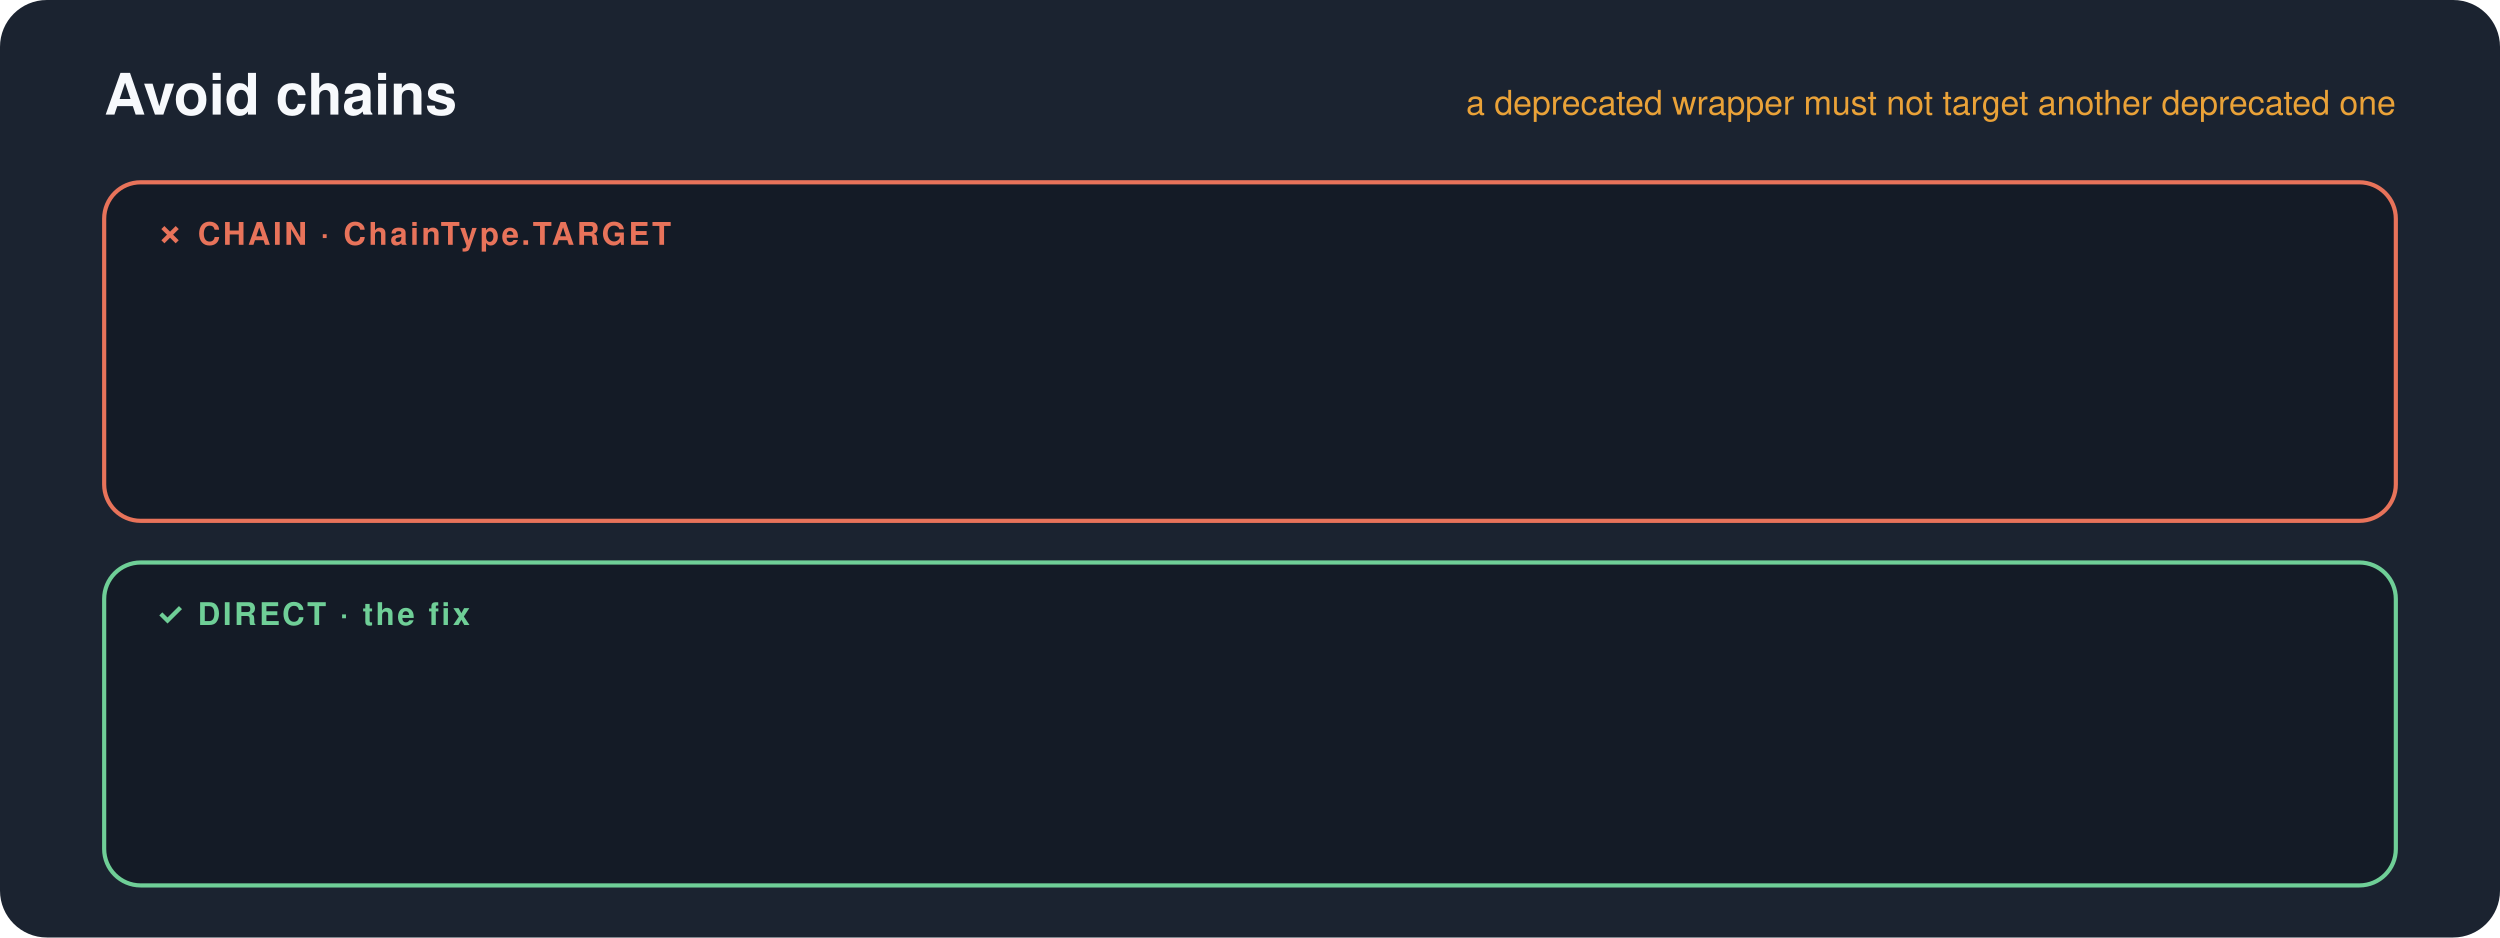
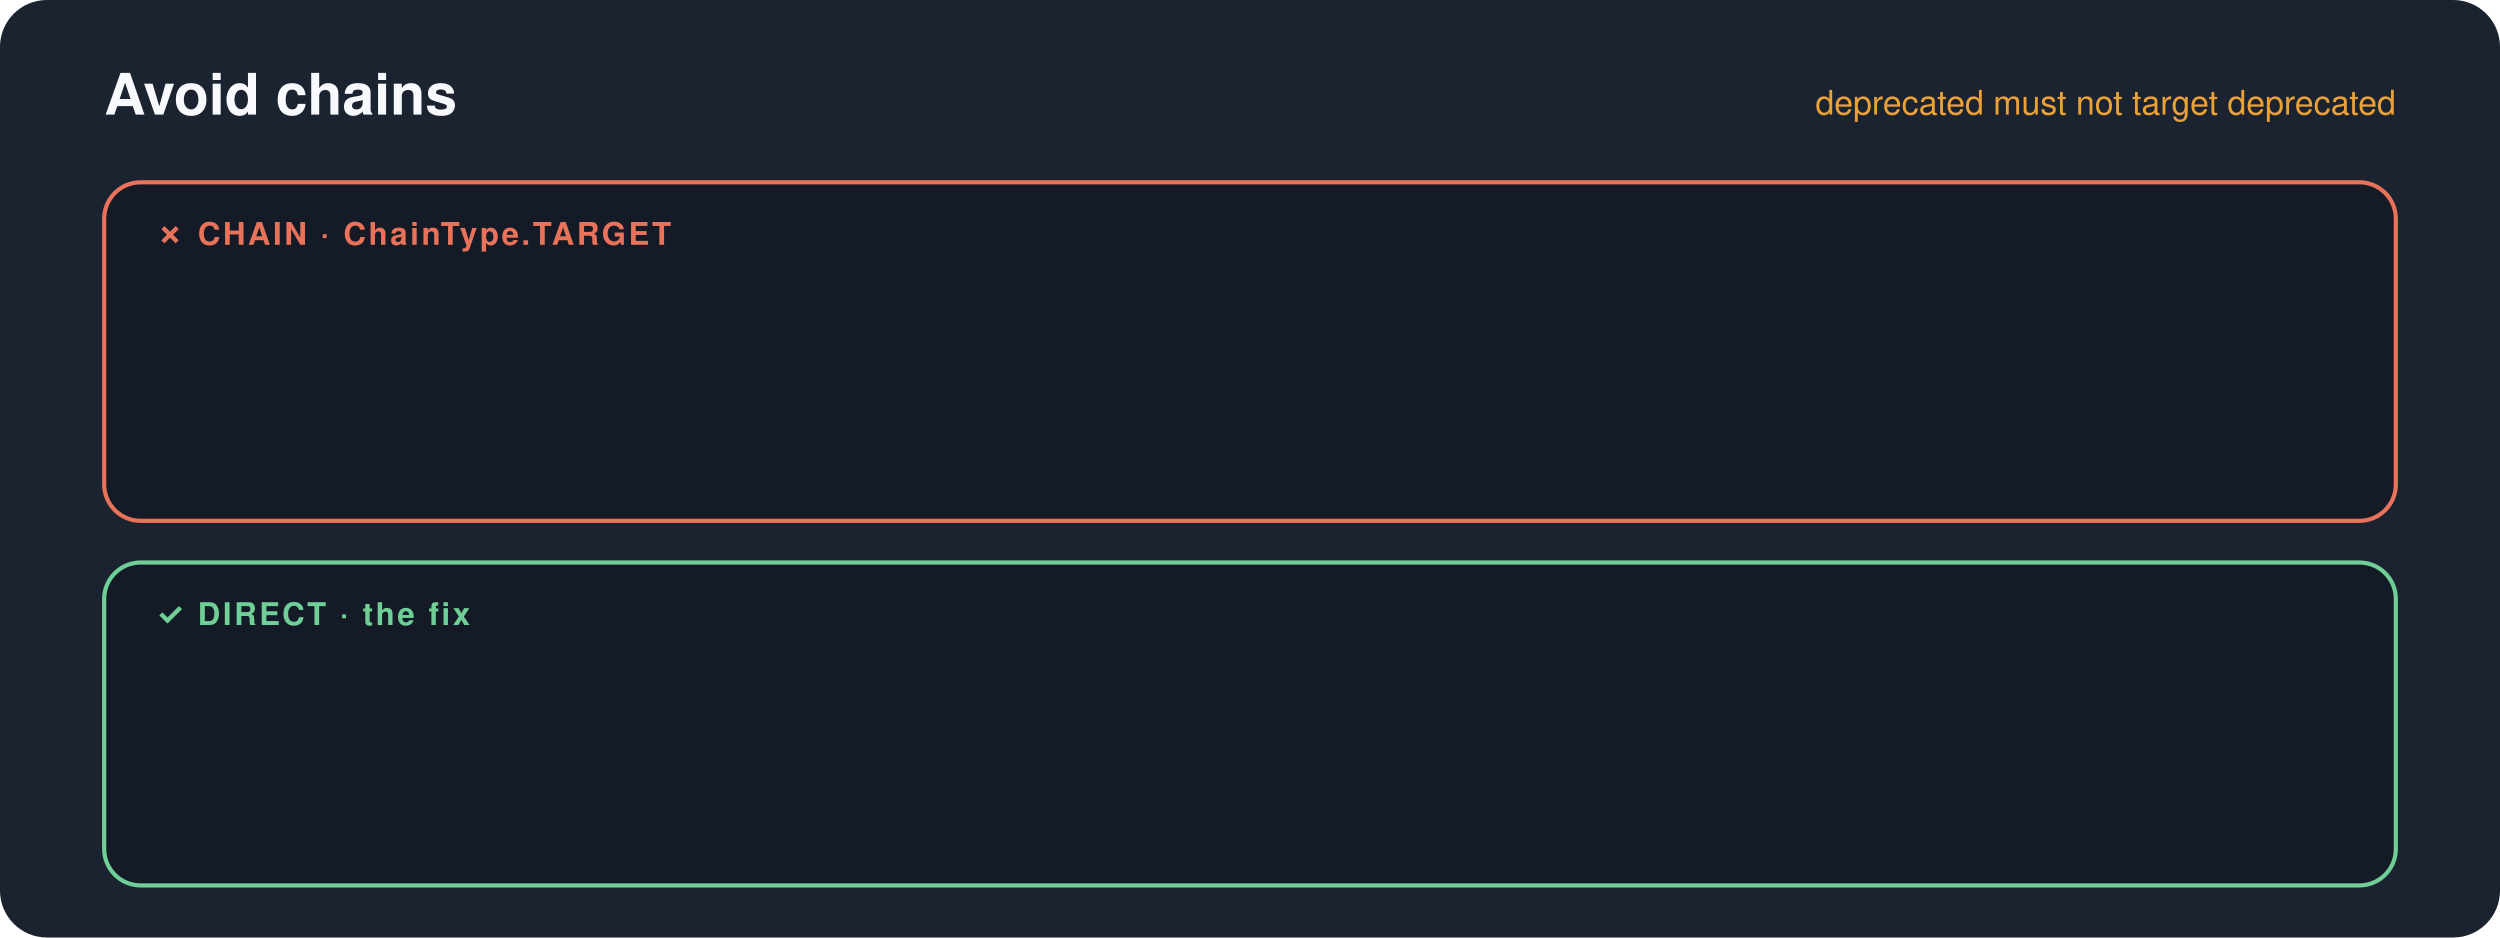
<svg xmlns="http://www.w3.org/2000/svg" viewBox="0 0 960 360" width="960" height="360" role="img" aria-labelledby="t d">
  <style>
    text { font-family: ui-sans-serif, system-ui, -apple-system, "Segoe UI", Helvetica, Arial, sans-serif; }
    .mono { font-family: ui-monospace, SFMono-Regular, Menlo, Consolas, monospace; }

    .show { opacity: 0; }
    .g0 { animation: g0 11s ease-out infinite; }
    @keyframes g0 { 0%, 4% { opacity: 0 } 7%, 92% { opacity: 1 } 97%, 100% { opacity: 0 } }
    .g1 { animation: g1 11s ease-out infinite; }
    @keyframes g1 { 0%, 11% { opacity: 0 } 14%, 92% { opacity: 1 } 97%, 100% { opacity: 0 } }
    .g2 { animation: g2 11s ease-out infinite; }
    @keyframes g2 { 0%, 18% { opacity: 0 } 21%, 92% { opacity: 1 } 97%, 100% { opacity: 0 } }
    .g3 { animation: g3 11s ease-out infinite; }
    @keyframes g3 { 0%, 25% { opacity: 0 } 28%, 92% { opacity: 1 } 97%, 100% { opacity: 0 } }
    .g4 { animation: g4 11s ease-out infinite; }
    @keyframes g4 { 0%, 32% { opacity: 0 } 35%, 92% { opacity: 1 } 97%, 100% { opacity: 0 } }
    .g5 { animation: g5 11s ease-out infinite; }
    @keyframes g5 { 0%, 39% { opacity: 0 } 42%, 92% { opacity: 1 } 97%, 100% { opacity: 0 } }
    .g6 { animation: g6 11s ease-out infinite; }
    @keyframes g6 { 0%, 51% { opacity: 0 } 54%, 92% { opacity: 1 } 97%, 100% { opacity: 0 } }
    .g7 { animation: g7 11s ease-out infinite; }
    @keyframes g7 { 0%, 61% { opacity: 0 } 64%, 92% { opacity: 1 } 97%, 100% { opacity: 0 } }
    .g8 { animation: g8 11s ease-out infinite; }
    @keyframes g8 { 0%, 71% { opacity: 0 } 74%, 92% { opacity: 1 } 97%, 100% { opacity: 0 } }
    @media (prefers-reduced-motion: reduce) { .show { animation: none !important; opacity: 1 !important; } }
  </style>
  <defs>
    <marker id="ah" viewBox="0 0 10 10" refX="8" refY="5" markerWidth="7" markerHeight="7" orient="auto-start-reverse">
      <path d="M0 0 L10 5 L0 10 z" fill="#6B7F99" />
    </marker>
    <marker id="ahg" viewBox="0 0 10 10" refX="8" refY="5" markerWidth="7" markerHeight="7" orient="auto-start-reverse">
      <path d="M0 0 L10 5 L0 10 z" fill="#6FCF97" />
    </marker>
    <marker id="ahr" viewBox="0 0 10 10" refX="8" refY="5" markerWidth="7" markerHeight="7" orient="auto-start-reverse">
      <path d="M0 0 L10 5 L0 10 z" fill="#E8735A" />
    </marker>
    <marker id="aha" viewBox="0 0 10 10" refX="8" refY="5" markerWidth="7" markerHeight="7" orient="auto-start-reverse">
      <path d="M0 0 L10 5 L0 10 z" fill="#EAA238" />
    </marker>
  </defs>
  <rect width="960" height="360" rx="18" fill="#1B2330" />
  <text x="40" y="44" font-size="22" fill="#F7F9FC" font-weight="700">Avoid chains</text>
-   <text x="920" y="44" font-size="13" fill="#EAA238" text-anchor="end">a deprecated wrapper must not target another deprecated one</text>
+   <text x="920" y="44" font-size="13" fill="#EAA238" text-anchor="end">deprecated must not target deprecated</text>
  <rect x="40" y="70" width="880" height="130" rx="14" fill="#141B26" stroke="#E8735A" stroke-width="1.6" />
  <text x="60" y="94" font-size="12" fill="#E8735A" font-weight="700" letter-spacing="1">✗ CHAIN  ·  ChainType.TARGET</text>
  <rect x="40" y="216" width="880" height="124" rx="14" fill="#141B26" stroke="#6FCF97" stroke-width="1.6" />
  <text x="60" y="240" font-size="12" fill="#6FCF97" font-weight="700" letter-spacing="1">✓ DIRECT  ·  the fix</text>
  <g class="show g0">
    <rect x="70" y="120" width="190" height="52" rx="10" fill="#263246" stroke="#EAA238" stroke-width="1.8" />
    <text x="165.0" y="143" font-size="13" fill="#F7F9FC" text-anchor="middle" class="mono" font-weight="600">old_func</text>
    <text x="165.0" y="160" font-size="10.5" fill="#9FB0C6" text-anchor="middle">@deprecated</text>
  </g>
  <g class="show g1">
    <line x1="264" y1="146" x2="380" y2="146" stroke="#EAA238" stroke-width="2" marker-end="url(#aha)" />
    <text x="322" y="138" font-size="10.5" fill="#EAA238" text-anchor="middle">warning 1</text>
  </g>
  <g class="show g2">
    <rect x="385" y="120" width="190" height="52" rx="10" fill="#263246" stroke="#EAA238" stroke-width="1.8" />
    <text x="480.0" y="143" font-size="13" fill="#F7F9FC" text-anchor="middle" class="mono" font-weight="600">mid_func</text>
    <text x="480.0" y="160" font-size="10.5" fill="#9FB0C6" text-anchor="middle">@deprecated too</text>
  </g>
  <g class="show g3">
    <line x1="579" y1="146" x2="695" y2="146" stroke="#EAA238" stroke-width="2" marker-end="url(#aha)" />
    <text x="637" y="138" font-size="10.5" fill="#EAA238" text-anchor="middle">warning 2</text>
  </g>
  <g class="show g4">
    <rect x="700" y="120" width="190" height="52" rx="10" fill="#263246" stroke="#6FCF97" stroke-width="1.8" />
    <text x="795.0" y="143" font-size="13" fill="#F7F9FC" text-anchor="middle" class="mono" font-weight="600">new_func</text>
    <text x="795.0" y="160" font-size="10.5" fill="#9FB0C6" text-anchor="middle">current API</text>
  </g>
  <g class="show g5">
-     <text x="480" y="190" font-size="11.5" fill="#9FB0C6" text-anchor="middle">Callers get two notices and the middle hop adds nothing.</text>
+     <text x="480" y="190" font-size="11.5" fill="#9FB0C6" text-anchor="middle">2 warnings, the middle hop adds nothing.</text>
  </g>
  <g class="show g6">
    <rect x="70" y="262" width="190" height="52" rx="10" fill="#263246" stroke="#EAA238" stroke-width="1.8" />
    <text x="165.0" y="285" font-size="13" fill="#F7F9FC" text-anchor="middle" class="mono" font-weight="600">old_func</text>
    <text x="165.0" y="302" font-size="10.5" fill="#9FB0C6" text-anchor="middle">@deprecated</text>
    <rect x="700" y="262" width="190" height="52" rx="10" fill="#263246" stroke="#6FCF97" stroke-width="1.8" />
    <text x="795.0" y="285" font-size="13" fill="#F7F9FC" text-anchor="middle" class="mono" font-weight="600">new_func</text>
    <text x="795.0" y="302" font-size="10.5" fill="#9FB0C6" text-anchor="middle">current API</text>
  </g>
  <g class="show g7">
    <line x1="264" y1="288" x2="695" y2="288" stroke="#6FCF97" stroke-width="2.5" marker-end="url(#ahg)" />
-     <text x="480" y="280" font-size="11.5" fill="#6FCF97" text-anchor="middle">one warning, forwarded straight to the final replacement</text>
+     <text x="480" y="280" font-size="11.5" fill="#6FCF97" text-anchor="middle">1 warning, straight to final API</text>
  </g>
  <g class="show g8">
-     <text x="480" y="328" font-size="11.5" fill="#9FB0C6" text-anchor="middle">Point target= at the final API. Stacked argument mappings are chains too: compose them.</text>
+     <text x="480" y="328" font-size="11.5" fill="#9FB0C6" text-anchor="middle">Set target= to final API. Stacked arg mappings are chains too: compose them.</text>
  </g>
</svg>
